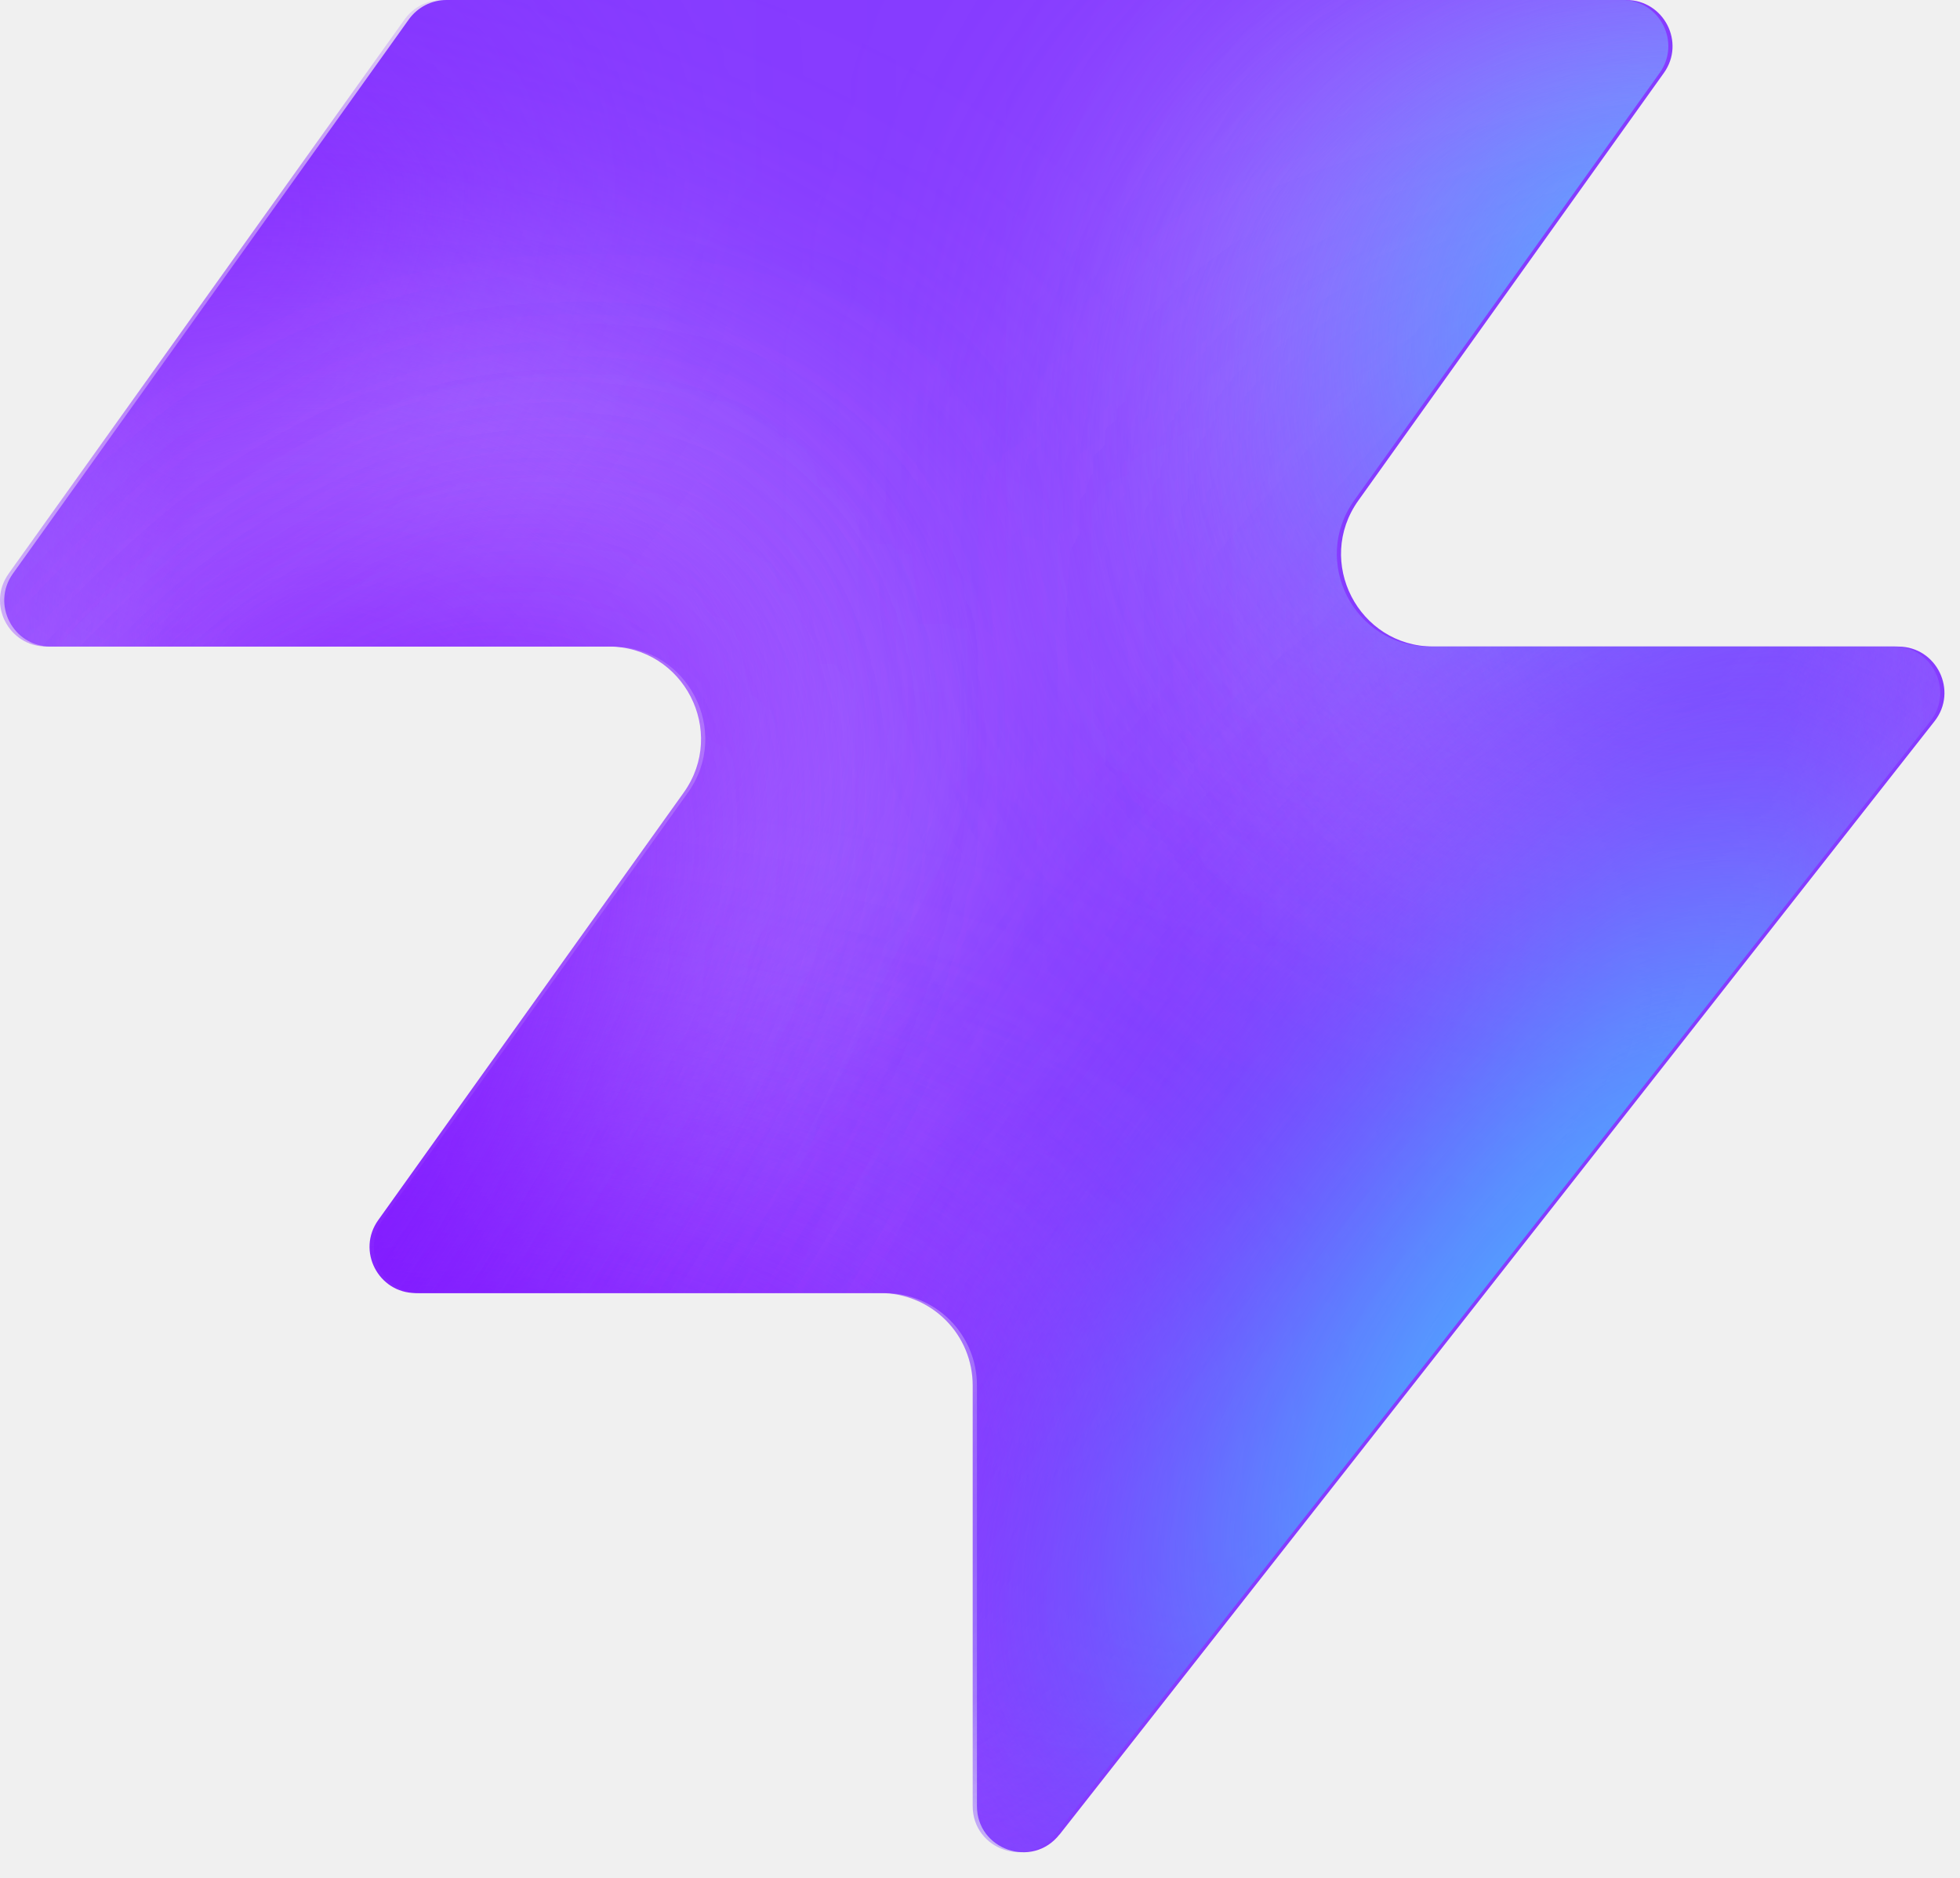
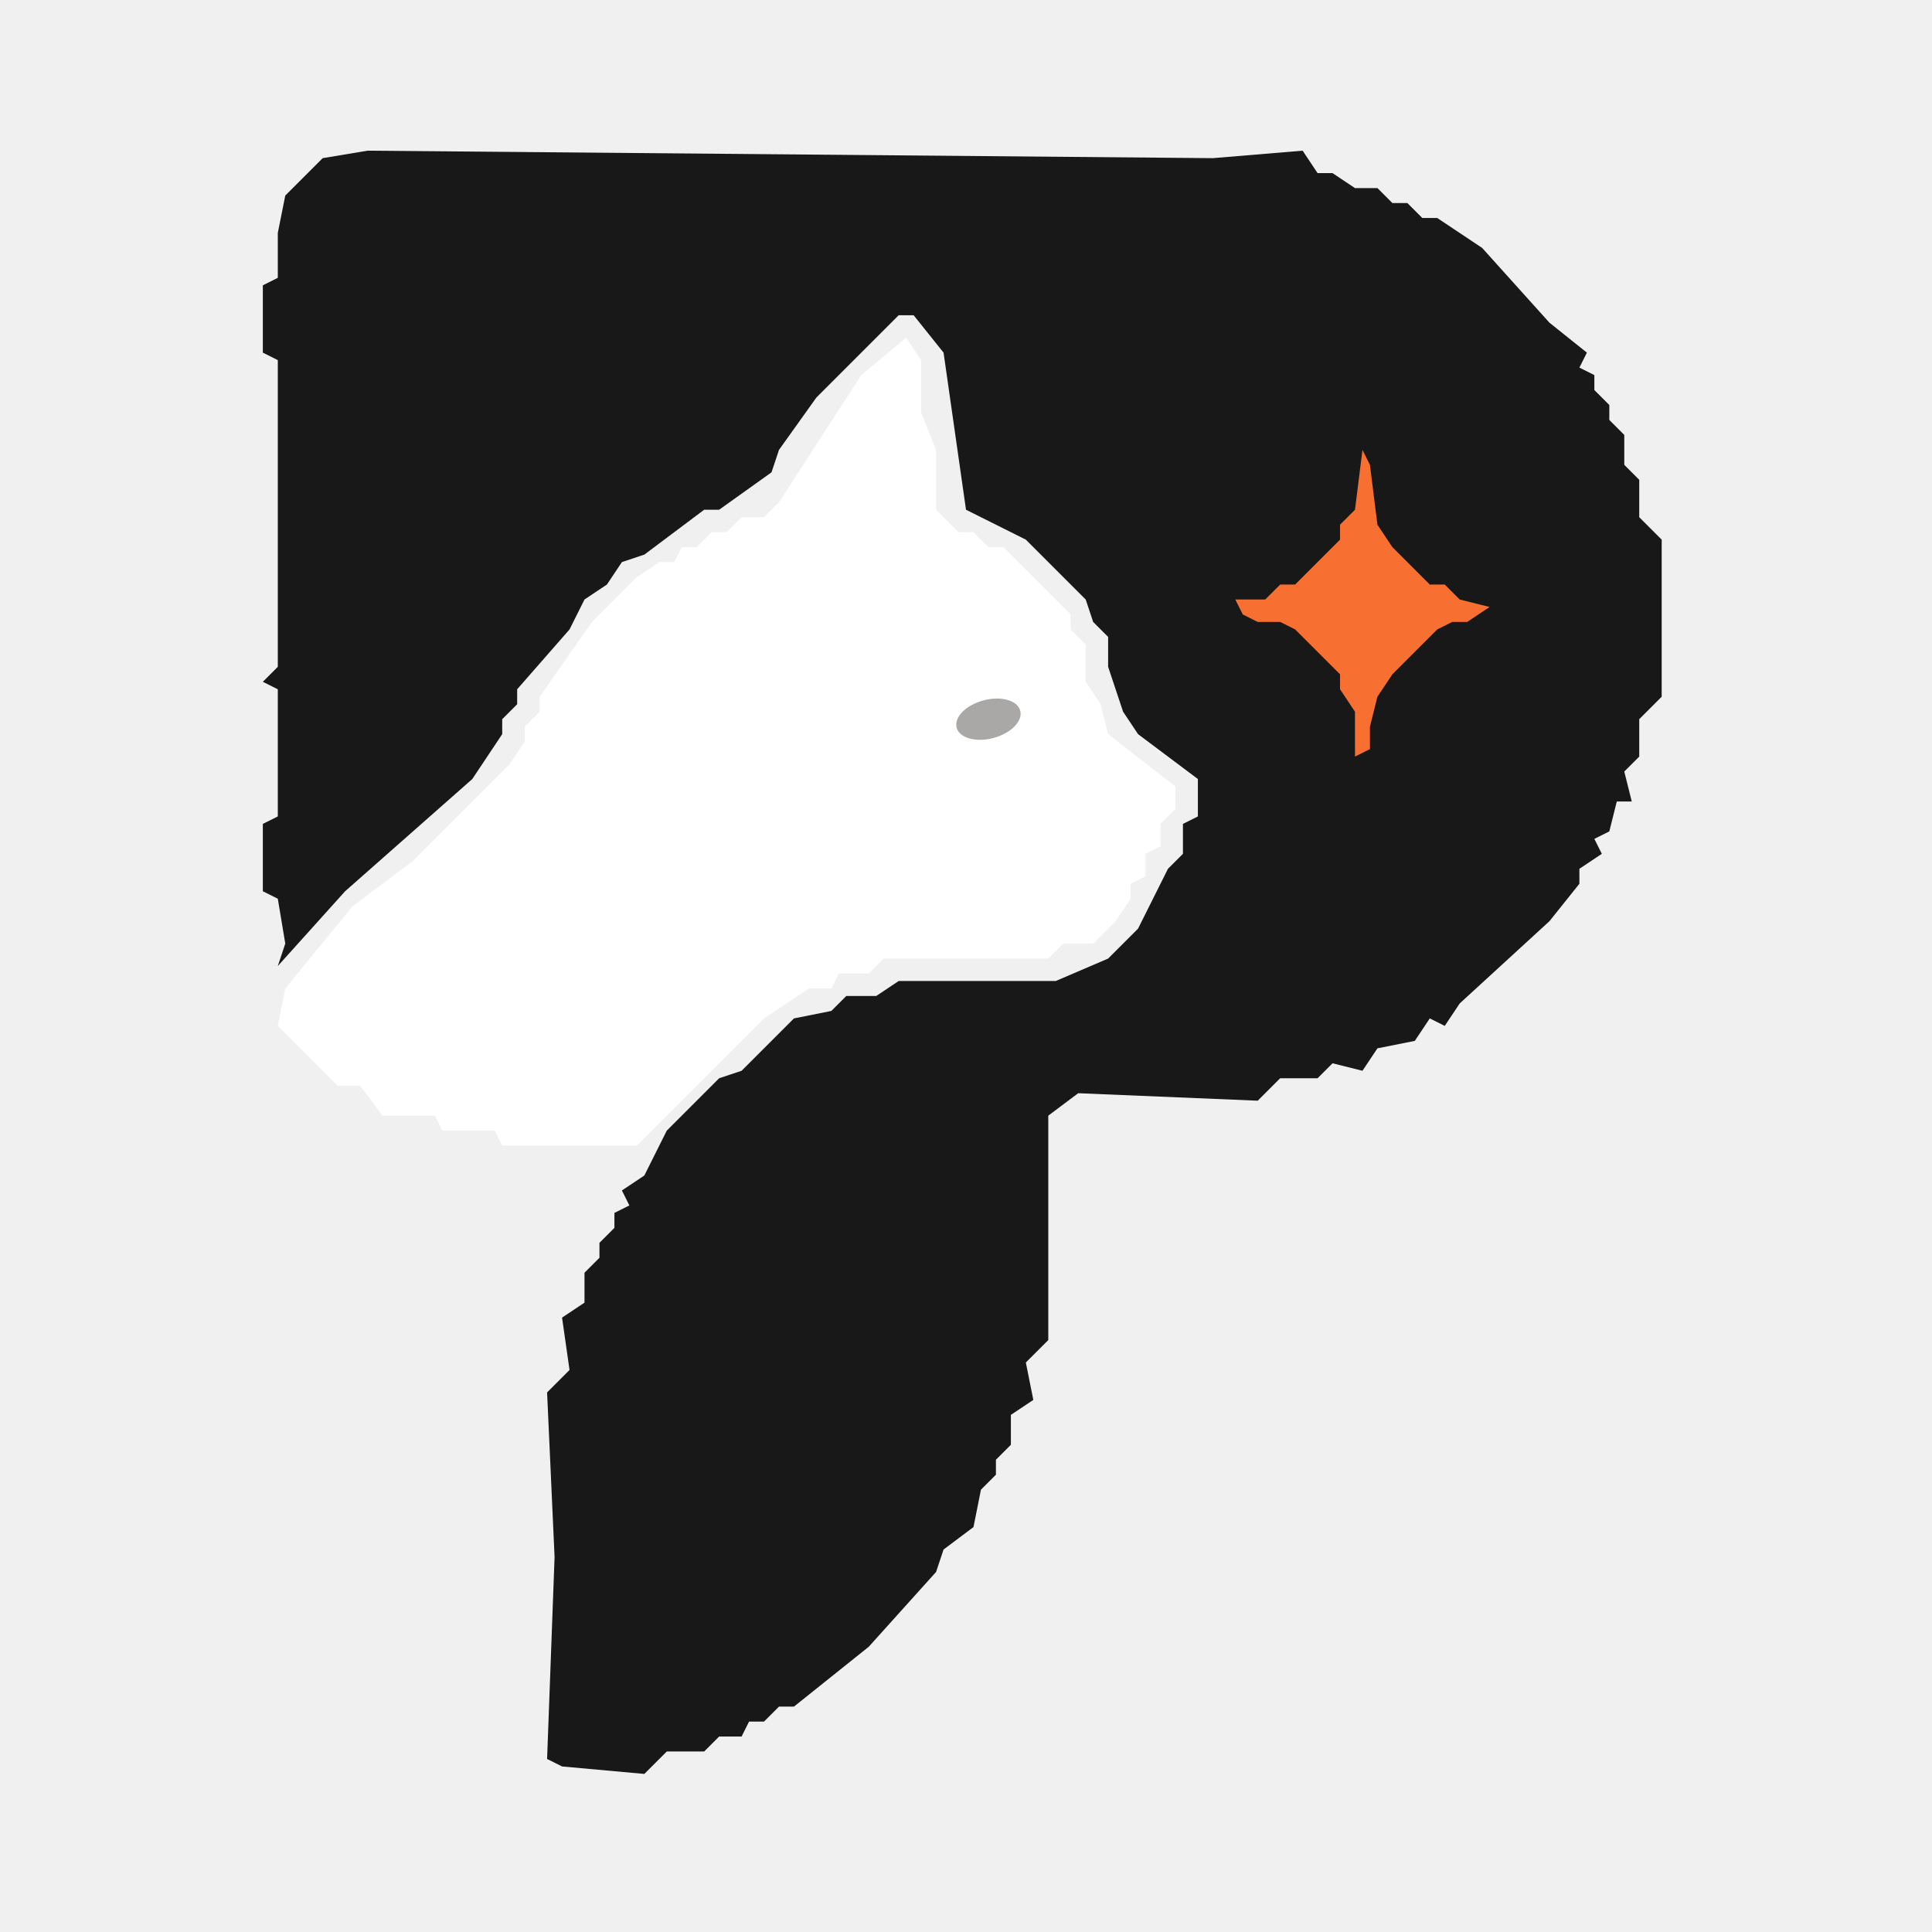
- <svg xmlns="http://www.w3.org/2000/svg" width="48" height="46" fill="none" viewBox="0 0 48 46">
-   <path fill="#863bff" d="M25.946 44.938c-.664.845-2.021.375-2.021-.698V33.937a2.26 2.26 0 0 0-2.262-2.262H10.287c-.92 0-1.456-1.04-.92-1.788l7.48-10.471c1.07-1.497 0-3.578-1.842-3.578H1.237c-.92 0-1.456-1.04-.92-1.788L10.013.474c.214-.297.556-.474.92-.474h28.894c.92 0 1.456 1.04.92 1.788l-7.48 10.471c-1.07 1.498 0 3.579 1.842 3.579h11.377c.943 0 1.473 1.088.89 1.83L25.947 44.94z" style="fill:#863bff;fill:color(display-p3 .525 .23 1);fill-opacity:1" />
-   <mask id="a" width="48" height="46" x="0" y="0" maskUnits="userSpaceOnUse" style="mask-type:alpha">
-     <path fill="#000" d="M25.842 44.938c-.664.844-2.021.375-2.021-.698V33.937a2.26 2.26 0 0 0-2.262-2.262H10.183c-.92 0-1.456-1.04-.92-1.788l7.48-10.471c1.07-1.498 0-3.579-1.842-3.579H1.133c-.92 0-1.456-1.04-.92-1.787L9.91.473c.214-.297.556-.474.92-.474h28.894c.92 0 1.456 1.04.92 1.788l-7.48 10.471c-1.07 1.498 0 3.578 1.842 3.578h11.377c.943 0 1.473 1.088.89 1.832L25.843 44.94z" style="fill:#000;fill-opacity:1" />
-   </mask>
-   <g mask="url(#a)">
-     <g filter="url(#b)">
-       <ellipse cx="5.508" cy="14.704" fill="#ede6ff" rx="5.508" ry="14.704" style="fill:#ede6ff;fill:color(display-p3 .927 .903 1);fill-opacity:1" transform="matrix(.00324 1 1 -.00324 -4.47 31.516)" />
-     </g>
-     <g filter="url(#c)">
-       <ellipse cx="10.399" cy="29.851" fill="#ede6ff" rx="10.399" ry="29.851" style="fill:#ede6ff;fill:color(display-p3 .927 .903 1);fill-opacity:1" transform="matrix(.00324 1 1 -.00324 -39.328 7.883)" />
-     </g>
-     <g filter="url(#d)">
-       <ellipse cx="5.508" cy="30.487" fill="#7e14ff" rx="5.508" ry="30.487" style="fill:#7e14ff;fill:color(display-p3 .492 .077 1);fill-opacity:1" transform="rotate(89.814 -25.913 -14.639)scale(1 -1)" />
-     </g>
-     <g filter="url(#e)">
-       <ellipse cx="5.508" cy="30.599" fill="#7e14ff" rx="5.508" ry="30.599" style="fill:#7e14ff;fill:color(display-p3 .492 .077 1);fill-opacity:1" transform="rotate(89.814 -32.644 -3.334)scale(1 -1)" />
-     </g>
-     <g filter="url(#f)">
-       <ellipse cx="5.508" cy="30.599" fill="#7e14ff" rx="5.508" ry="30.599" style="fill:#7e14ff;fill:color(display-p3 .492 .077 1);fill-opacity:1" transform="matrix(.00324 1 1 -.00324 -34.34 30.47)" />
-     </g>
-     <g filter="url(#g)">
-       <ellipse cx="14.072" cy="22.078" fill="#ede6ff" rx="14.072" ry="22.078" style="fill:#ede6ff;fill:color(display-p3 .927 .903 1);fill-opacity:1" transform="rotate(93.35 24.506 48.493)scale(-1 1)" />
-     </g>
-     <g filter="url(#h)">
-       <ellipse cx="3.47" cy="21.501" fill="#7e14ff" rx="3.47" ry="21.501" style="fill:#7e14ff;fill:color(display-p3 .492 .077 1);fill-opacity:1" transform="rotate(89.009 28.708 47.59)scale(-1 1)" />
-     </g>
-     <g filter="url(#i)">
-       <ellipse cx="3.47" cy="21.501" fill="#7e14ff" rx="3.47" ry="21.501" style="fill:#7e14ff;fill:color(display-p3 .492 .077 1);fill-opacity:1" transform="rotate(89.009 28.708 47.59)scale(-1 1)" />
-     </g>
-     <g filter="url(#j)">
-       <ellipse cx=".387" cy="8.972" fill="#7e14ff" rx="4.407" ry="29.108" style="fill:#7e14ff;fill:color(display-p3 .492 .077 1);fill-opacity:1" transform="rotate(39.51 .387 8.972)" />
-     </g>
-     <g filter="url(#k)">
-       <ellipse cx="47.523" cy="-6.092" fill="#7e14ff" rx="4.407" ry="29.108" style="fill:#7e14ff;fill:color(display-p3 .492 .077 1);fill-opacity:1" transform="rotate(37.892 47.523 -6.092)" />
-     </g>
-     <g filter="url(#l)">
-       <ellipse cx="41.412" cy="6.333" fill="#47bfff" rx="5.971" ry="9.665" style="fill:#47bfff;fill:color(display-p3 .28 .748 1);fill-opacity:1" transform="rotate(37.892 41.412 6.333)" />
-     </g>
-     <g filter="url(#m)">
-       <ellipse cx="-1.879" cy="38.332" fill="#7e14ff" rx="4.407" ry="29.108" style="fill:#7e14ff;fill:color(display-p3 .492 .077 1);fill-opacity:1" transform="rotate(37.892 -1.88 38.332)" />
-     </g>
-     <g filter="url(#n)">
-       <ellipse cx="-1.879" cy="38.332" fill="#7e14ff" rx="4.407" ry="29.108" style="fill:#7e14ff;fill:color(display-p3 .492 .077 1);fill-opacity:1" transform="rotate(37.892 -1.88 38.332)" />
-     </g>
-     <g filter="url(#o)">
-       <ellipse cx="35.651" cy="29.907" fill="#7e14ff" rx="4.407" ry="29.108" style="fill:#7e14ff;fill:color(display-p3 .492 .077 1);fill-opacity:1" transform="rotate(37.892 35.651 29.907)" />
-     </g>
-     <g filter="url(#p)">
-       <ellipse cx="38.418" cy="32.4" fill="#47bfff" rx="5.971" ry="15.297" style="fill:#47bfff;fill:color(display-p3 .28 .748 1);fill-opacity:1" transform="rotate(37.892 38.418 32.4)" />
-     </g>
+ <svg xmlns="http://www.w3.org/2000/svg" viewBox="0 0 32 32" width="32" height="32" fill="none">
+   <g transform="translate(3.61, 2.00) scale(0.2478)">
+     <path d="M 72.50 2.00 L 66.50 2.50 L 10.00 2.00 L 7.00 2.50 L 4.50 5.00 L 4.00 7.50 L 4.00 10.50 L 3.00 11.00 L 3.00 15.50 L 4.00 16.00 L 4.00 36.50 L 3.00 37.50 L 4.00 38.00 L 4.00 46.50 L 3.00 47.00 L 3.00 51.50 L 4.00 52.00 L 4.50 55.00 L 4.00 56.50 L 8.50 51.50 L 17.00 44.00 L 19.00 41.00 L 19.00 40.00 L 20.00 39.00 L 20.00 38.00 L 23.50 34.00 L 24.50 32.00 L 26.00 31.00 L 27.00 29.50 L 28.50 29.00 L 32.50 26.00 L 33.50 26.00 L 37.00 23.50 L 37.50 22.00 L 40.00 18.50 L 45.50 13.00 L 46.50 13.00 L 48.50 15.50 L 50.00 26.00 L 54.00 28.00 L 58.00 32.00 L 58.50 33.50 L 59.50 34.50 L 59.50 36.50 L 60.50 39.50 L 61.50 41.00 L 65.50 44.00 L 65.50 46.50 L 64.50 47.00 L 64.50 49.00 L 63.50 50.00 L 61.50 54.00 L 59.50 56.00 L 56.00 57.50 L 45.50 57.50 L 44.00 58.50 L 42.00 58.50 L 41.00 59.50 L 38.50 60.00 L 35.00 63.50 L 33.50 64.00 L 30.00 67.50 L 28.50 70.50 L 27.00 71.50 L 27.50 72.50 L 26.50 73.00 L 26.50 74.00 L 25.50 75.00 L 25.50 76.00 L 24.50 77.00 L 24.50 79.00 L 23.00 80.00 L 23.50 83.50 L 22.00 85.00 L 22.50 96.00 L 22.00 109.50 L 23.00 110.00 L 28.50 110.50 L 30.00 109.00 L 32.50 109.00 L 33.50 108.00 L 35.00 108.00 L 35.50 107.00 L 36.50 107.00 L 37.50 106.00 L 38.50 106.00 L 43.50 102.00 L 48.00 97.00 L 48.50 95.50 L 50.50 94.00 L 51.00 91.50 L 52.00 90.50 L 52.00 89.50 L 53.00 88.50 L 53.00 86.50 L 54.50 85.50 L 54.00 83.00 L 55.50 81.50 L 55.50 66.50 L 57.50 65.00 L 69.50 65.50 L 71.00 64.00 L 73.50 64.00 L 74.50 63.00 L 76.50 63.50 L 77.50 62.00 L 80.00 61.50 L 81.00 60.00 L 82.00 60.50 L 83.00 59.00 L 89.00 53.50 L 91.00 51.00 L 91.00 50.00 L 92.50 49.00 L 92.00 48.00 L 93.00 47.50 L 93.50 45.50 L 94.50 45.50 L 94.00 43.50 L 95.00 42.50 L 95.00 40.00 L 96.50 38.50 L 96.50 28.00 L 95.00 26.50 L 95.00 24.00 L 94.00 23.00 L 94.00 21.00 L 93.00 20.00 L 93.00 19.00 L 92.00 18.00 L 92.00 17.00 L 91.00 16.50 L 91.50 15.50 L 89.00 13.50 L 84.50 8.50 L 81.50 6.50 L 80.50 6.50 L 79.50 5.50 L 78.50 5.50 L 77.50 4.50 L 76.00 4.50 L 74.50 3.50 L 73.50 3.50 Z" fill="#181818" />
+     <path d="M 46.00 14.50 L 43.00 17.00 L 37.50 25.50 L 36.50 26.50 L 35.00 26.50 L 34.00 27.50 L 33.00 27.50 L 32.00 28.50 L 31.00 28.50 L 30.50 29.50 L 29.50 29.50 L 28.00 30.50 L 25.00 33.50 L 21.50 38.50 L 21.50 39.50 L 20.50 40.50 L 20.50 41.50 L 19.50 43.00 L 13.00 49.50 L 9.00 52.50 L 4.50 58.00 L 4.00 60.50 L 8.00 64.50 L 9.50 64.50 L 11.00 66.50 L 14.50 66.50 L 15.00 67.50 L 18.50 67.50 L 19.00 68.50 L 28.00 68.50 L 36.50 60.00 L 39.50 58.00 L 41.00 58.00 L 41.50 57.00 L 43.50 57.00 L 44.50 56.00 L 55.50 56.00 L 56.50 55.00 L 58.50 55.00 L 60.00 53.50 L 61.00 52.00 L 61.00 51.00 L 62.00 50.50 L 62.00 49.00 L 63.00 48.50 L 63.00 47.00 L 64.00 46.00 L 64.00 44.50 L 59.50 41.00 L 59.00 39.00 L 58.00 37.50 L 58.00 35.00 L 57.00 34.00 L 57.00 33.00 L 52.50 28.50 L 51.50 28.50 L 50.50 27.50 L 49.50 27.50 L 48.00 26.00 L 48.00 22.00 L 47.00 19.50 L 47.00 16.00 Z" fill="#FFFFFF" />
+     <ellipse cx="51.50" cy="40.00" rx="2.20" ry="1.30" fill="#A9A8A7" transform="rotate(-15 51.50 40.00)" />
+     <path d="M 76.50 22.00 L 76.00 26.00 L 75.00 27.00 L 75.00 28.00 L 72.00 31.00 L 71.00 31.00 L 70.00 32.00 L 68.00 32.00 L 68.50 33.00 L 69.50 33.50 L 71.00 33.50 L 72.00 34.00 L 75.00 37.00 L 75.00 38.00 L 76.00 39.50 L 76.00 42.50 L 77.00 42.00 L 77.00 40.50 L 77.50 38.50 L 78.50 37.00 L 81.50 34.00 L 82.50 33.50 L 83.50 33.50 L 85.00 32.50 L 83.00 32.00 L 82.00 31.00 L 81.00 31.00 L 78.50 28.50 L 77.50 27.00 L 77.00 23.00 Z" fill="#F76F31" />
  </g>
-   <defs>
-     <filter id="b" width="60.045" height="41.654" x="-19.77" y="16.149" color-interpolation-filters="sRGB" filterUnits="userSpaceOnUse">
-       <feFlood flood-opacity="0" result="BackgroundImageFix" />
-       <feBlend in="SourceGraphic" in2="BackgroundImageFix" result="shape" />
-       <feGaussianBlur result="effect1_foregroundBlur_2002_17158" stdDeviation="7.659" />
-     </filter>
-     <filter id="c" width="90.34" height="51.437" x="-54.613" y="-7.533" color-interpolation-filters="sRGB" filterUnits="userSpaceOnUse">
-       <feFlood flood-opacity="0" result="BackgroundImageFix" />
-       <feBlend in="SourceGraphic" in2="BackgroundImageFix" result="shape" />
-       <feGaussianBlur result="effect1_foregroundBlur_2002_17158" stdDeviation="7.659" />
-     </filter>
-     <filter id="d" width="79.355" height="29.4" x="-49.64" y="2.03" color-interpolation-filters="sRGB" filterUnits="userSpaceOnUse">
-       <feFlood flood-opacity="0" result="BackgroundImageFix" />
-       <feBlend in="SourceGraphic" in2="BackgroundImageFix" result="shape" />
-       <feGaussianBlur result="effect1_foregroundBlur_2002_17158" stdDeviation="4.596" />
-     </filter>
-     <filter id="e" width="79.579" height="29.4" x="-45.045" y="20.029" color-interpolation-filters="sRGB" filterUnits="userSpaceOnUse">
-       <feFlood flood-opacity="0" result="BackgroundImageFix" />
-       <feBlend in="SourceGraphic" in2="BackgroundImageFix" result="shape" />
-       <feGaussianBlur result="effect1_foregroundBlur_2002_17158" stdDeviation="4.596" />
-     </filter>
-     <filter id="f" width="79.579" height="29.4" x="-43.513" y="21.178" color-interpolation-filters="sRGB" filterUnits="userSpaceOnUse">
-       <feFlood flood-opacity="0" result="BackgroundImageFix" />
-       <feBlend in="SourceGraphic" in2="BackgroundImageFix" result="shape" />
-       <feGaussianBlur result="effect1_foregroundBlur_2002_17158" stdDeviation="4.596" />
-     </filter>
-     <filter id="g" width="74.749" height="58.852" x="15.756" y="-17.901" color-interpolation-filters="sRGB" filterUnits="userSpaceOnUse">
-       <feFlood flood-opacity="0" result="BackgroundImageFix" />
-       <feBlend in="SourceGraphic" in2="BackgroundImageFix" result="shape" />
-       <feGaussianBlur result="effect1_foregroundBlur_2002_17158" stdDeviation="7.659" />
-     </filter>
-     <filter id="h" width="61.377" height="25.362" x="23.548" y="2.284" color-interpolation-filters="sRGB" filterUnits="userSpaceOnUse">
-       <feFlood flood-opacity="0" result="BackgroundImageFix" />
-       <feBlend in="SourceGraphic" in2="BackgroundImageFix" result="shape" />
-       <feGaussianBlur result="effect1_foregroundBlur_2002_17158" stdDeviation="4.596" />
-     </filter>
-     <filter id="i" width="61.377" height="25.362" x="23.548" y="2.284" color-interpolation-filters="sRGB" filterUnits="userSpaceOnUse">
-       <feFlood flood-opacity="0" result="BackgroundImageFix" />
-       <feBlend in="SourceGraphic" in2="BackgroundImageFix" result="shape" />
-       <feGaussianBlur result="effect1_foregroundBlur_2002_17158" stdDeviation="4.596" />
-     </filter>
-     <filter id="j" width="56.045" height="63.649" x="-27.636" y="-22.853" color-interpolation-filters="sRGB" filterUnits="userSpaceOnUse">
-       <feFlood flood-opacity="0" result="BackgroundImageFix" />
-       <feBlend in="SourceGraphic" in2="BackgroundImageFix" result="shape" />
-       <feGaussianBlur result="effect1_foregroundBlur_2002_17158" stdDeviation="4.596" />
-     </filter>
-     <filter id="k" width="54.814" height="64.646" x="20.116" y="-38.415" color-interpolation-filters="sRGB" filterUnits="userSpaceOnUse">
-       <feFlood flood-opacity="0" result="BackgroundImageFix" />
-       <feBlend in="SourceGraphic" in2="BackgroundImageFix" result="shape" />
-       <feGaussianBlur result="effect1_foregroundBlur_2002_17158" stdDeviation="4.596" />
-     </filter>
-     <filter id="l" width="33.541" height="35.313" x="24.641" y="-11.323" color-interpolation-filters="sRGB" filterUnits="userSpaceOnUse">
-       <feFlood flood-opacity="0" result="BackgroundImageFix" />
-       <feBlend in="SourceGraphic" in2="BackgroundImageFix" result="shape" />
-       <feGaussianBlur result="effect1_foregroundBlur_2002_17158" stdDeviation="4.596" />
-     </filter>
-     <filter id="m" width="54.814" height="64.646" x="-29.286" y="6.009" color-interpolation-filters="sRGB" filterUnits="userSpaceOnUse">
-       <feFlood flood-opacity="0" result="BackgroundImageFix" />
-       <feBlend in="SourceGraphic" in2="BackgroundImageFix" result="shape" />
-       <feGaussianBlur result="effect1_foregroundBlur_2002_17158" stdDeviation="4.596" />
-     </filter>
-     <filter id="n" width="54.814" height="64.646" x="-29.286" y="6.009" color-interpolation-filters="sRGB" filterUnits="userSpaceOnUse">
-       <feFlood flood-opacity="0" result="BackgroundImageFix" />
-       <feBlend in="SourceGraphic" in2="BackgroundImageFix" result="shape" />
-       <feGaussianBlur result="effect1_foregroundBlur_2002_17158" stdDeviation="4.596" />
-     </filter>
-     <filter id="o" width="54.814" height="64.646" x="8.244" y="-2.416" color-interpolation-filters="sRGB" filterUnits="userSpaceOnUse">
-       <feFlood flood-opacity="0" result="BackgroundImageFix" />
-       <feBlend in="SourceGraphic" in2="BackgroundImageFix" result="shape" />
-       <feGaussianBlur result="effect1_foregroundBlur_2002_17158" stdDeviation="4.596" />
-     </filter>
-     <filter id="p" width="39.409" height="43.623" x="18.713" y="10.588" color-interpolation-filters="sRGB" filterUnits="userSpaceOnUse">
-       <feFlood flood-opacity="0" result="BackgroundImageFix" />
-       <feBlend in="SourceGraphic" in2="BackgroundImageFix" result="shape" />
-       <feGaussianBlur result="effect1_foregroundBlur_2002_17158" stdDeviation="4.596" />
-     </filter>
-   </defs>
</svg>
